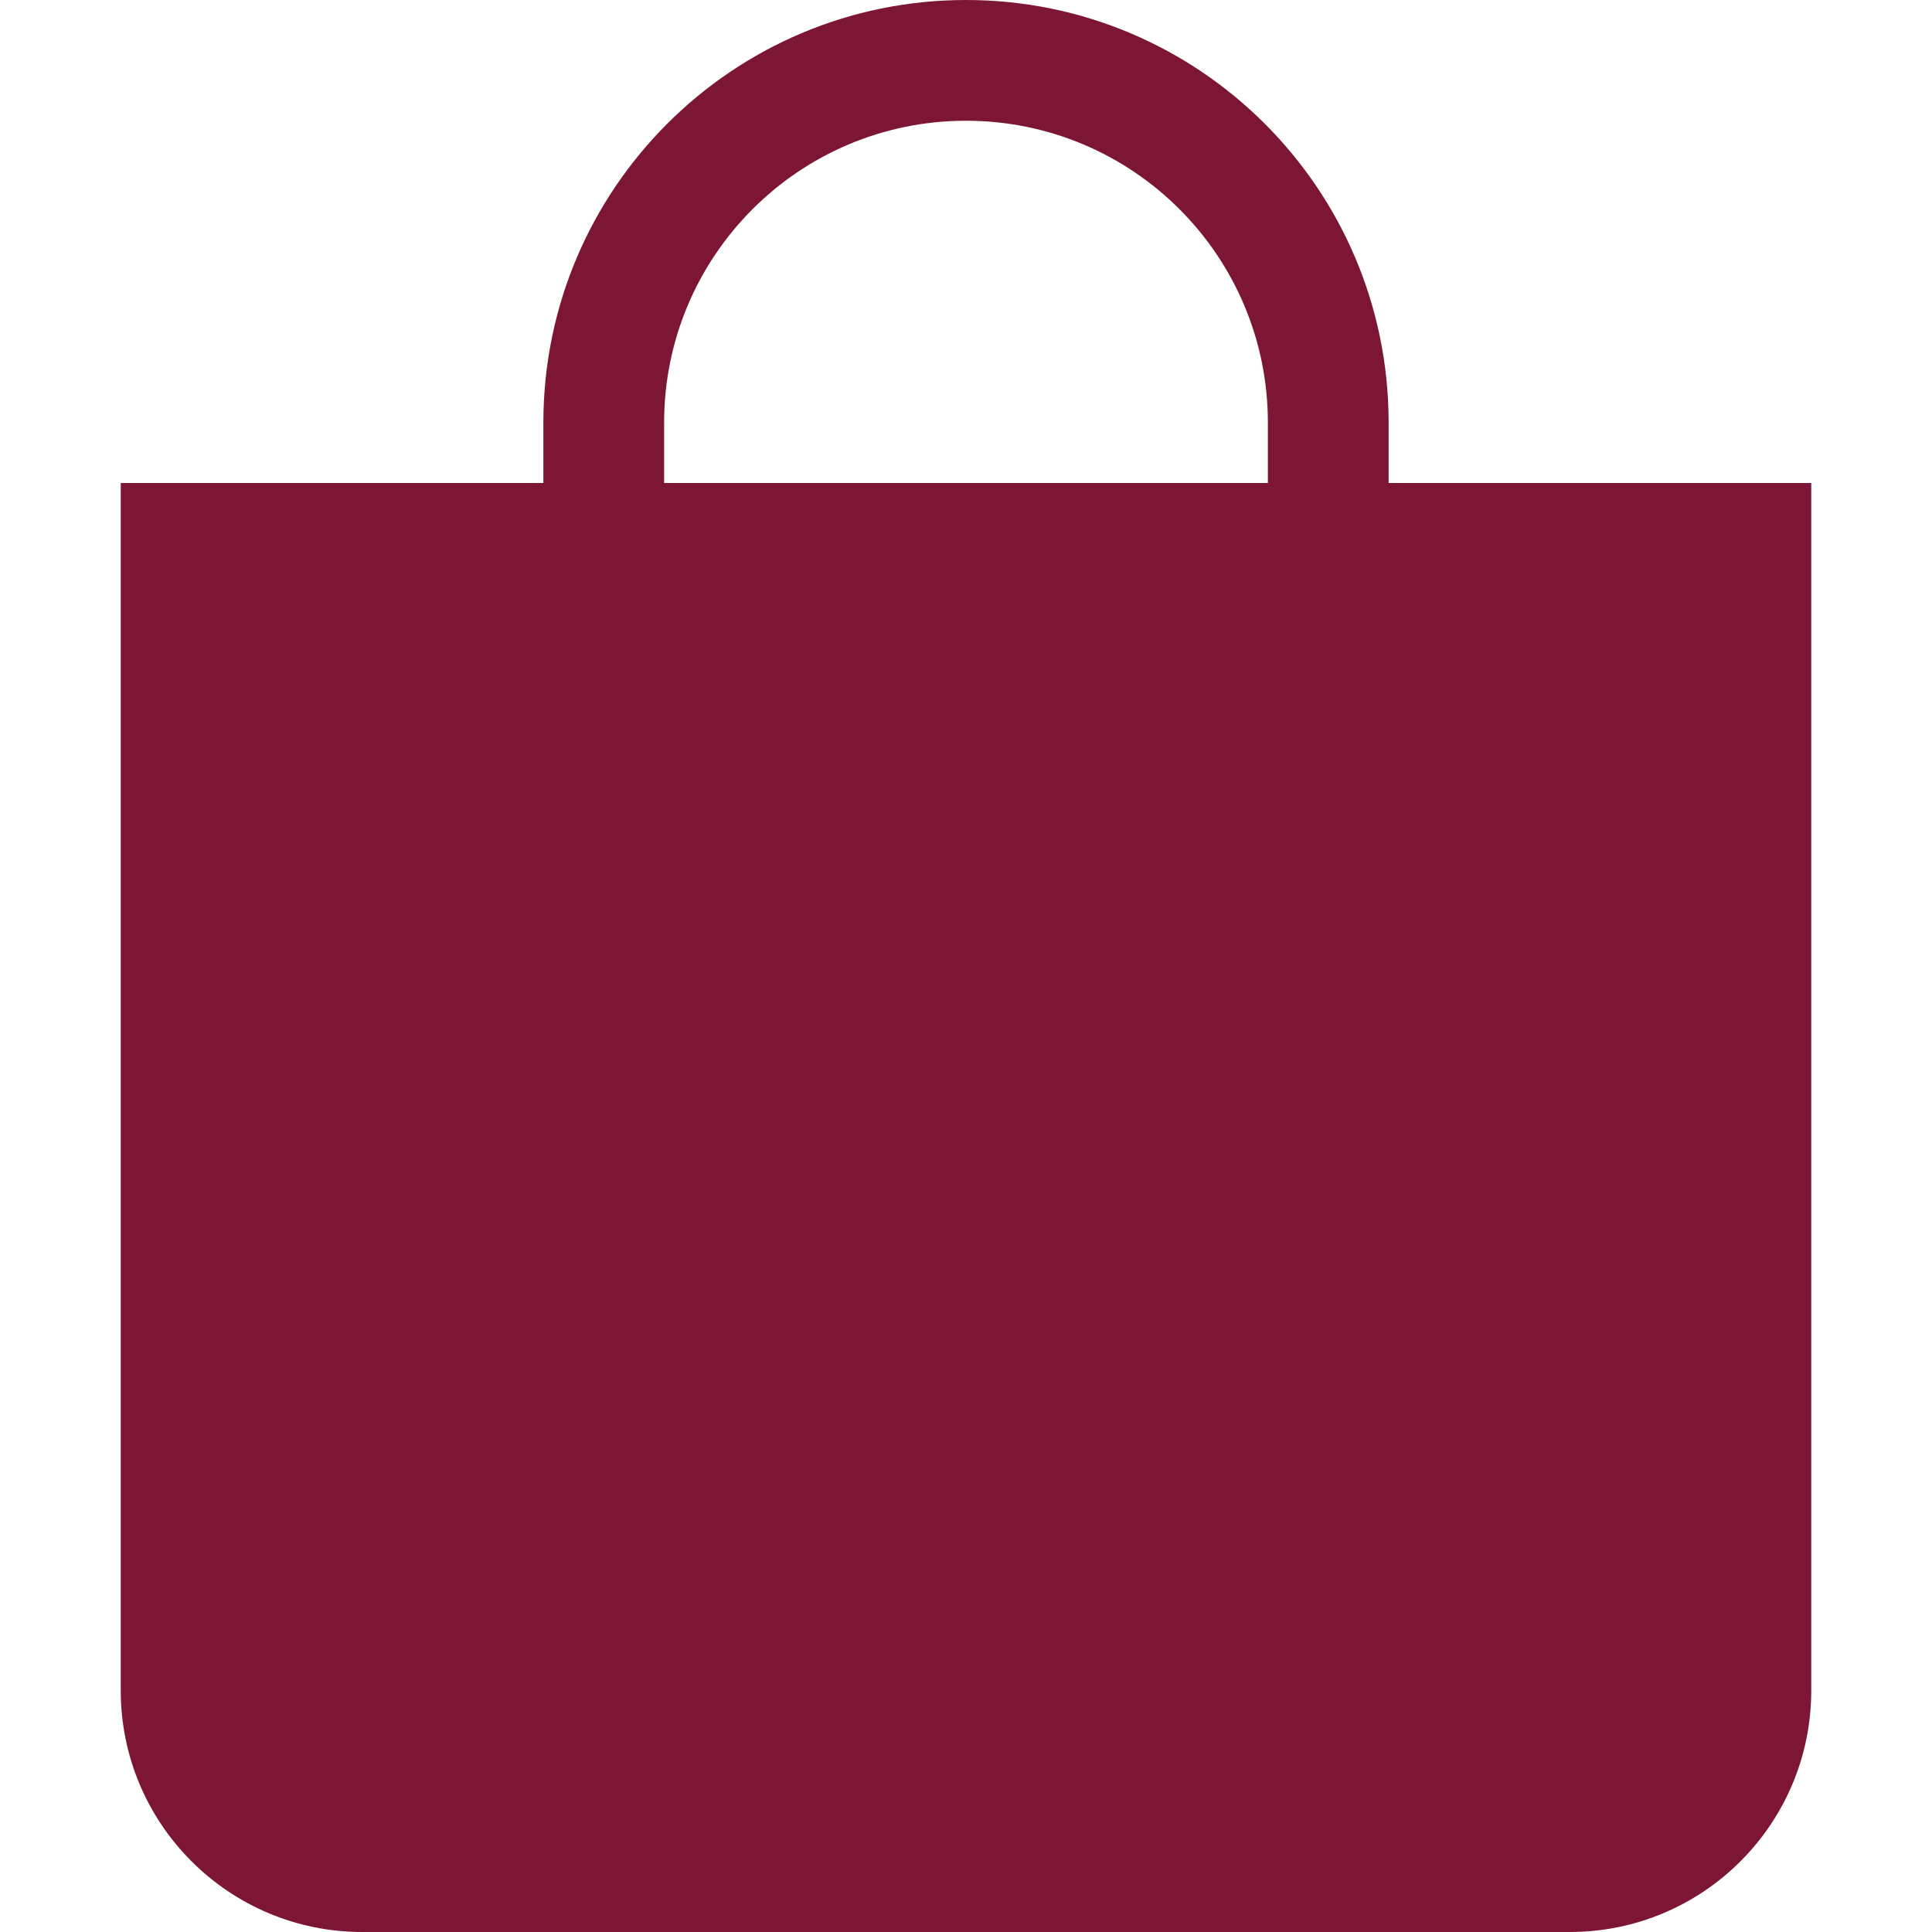
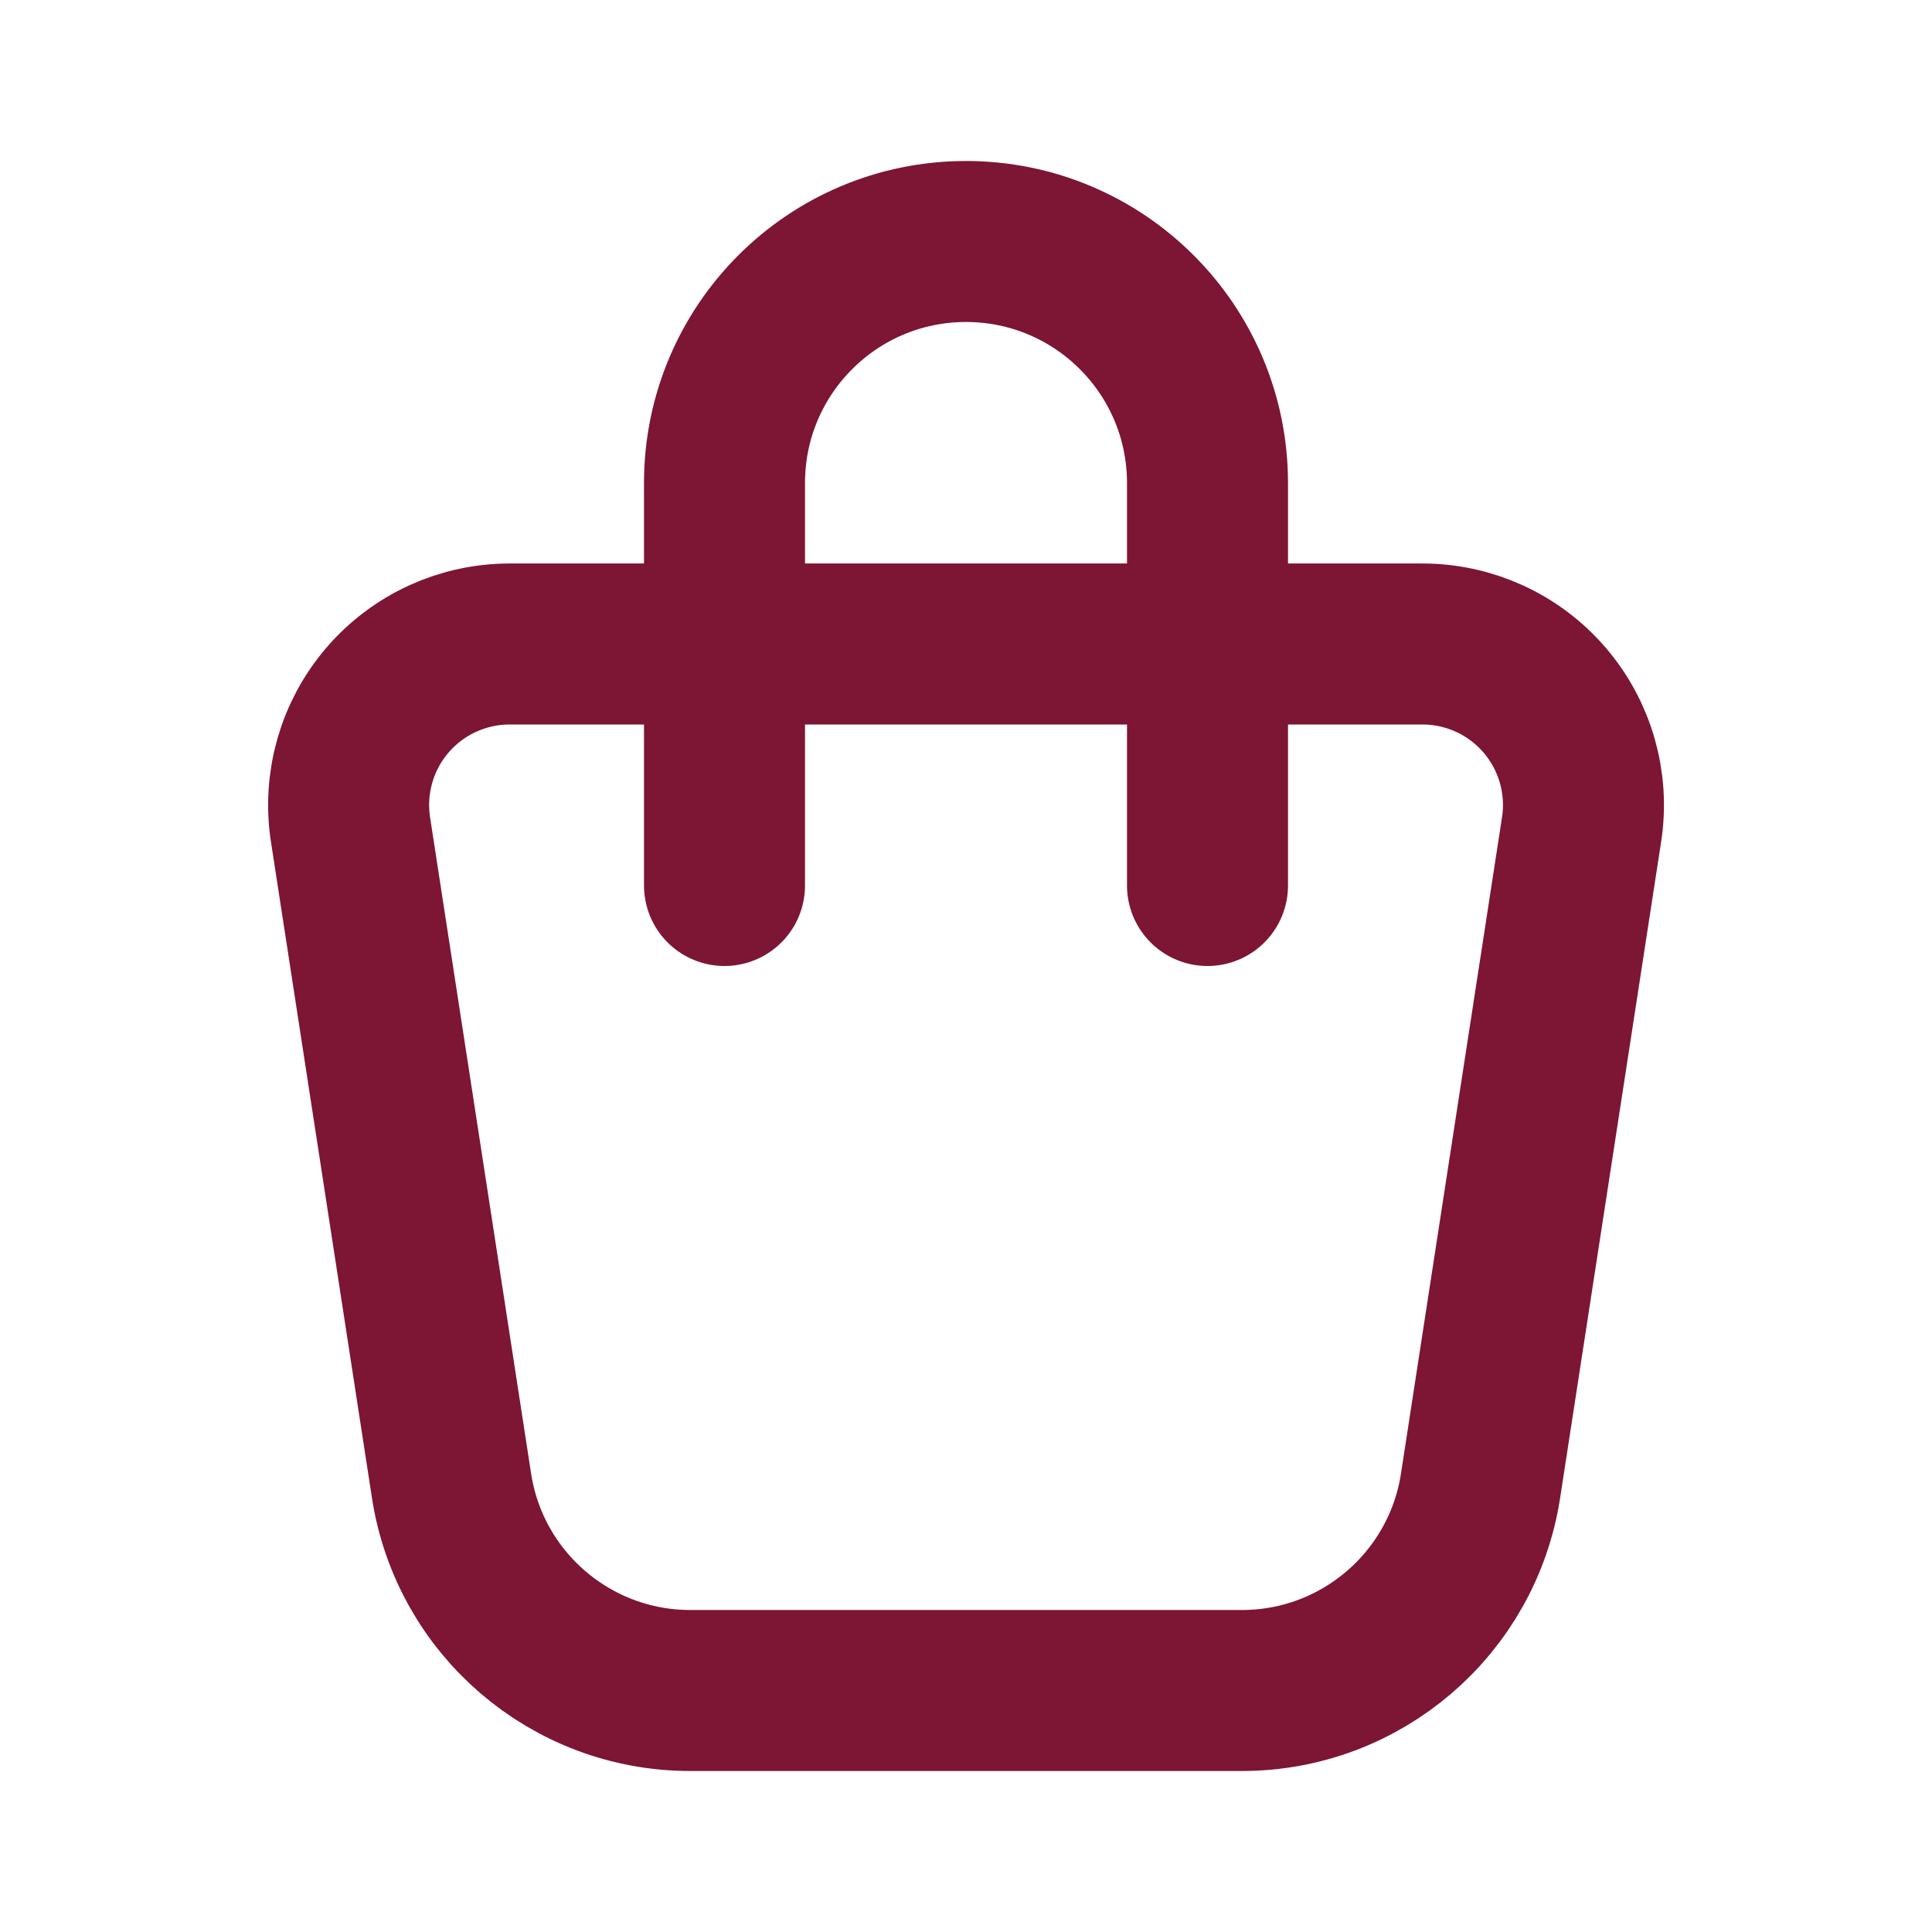
- <svg xmlns="http://www.w3.org/2000/svg" viewBox="0 0 16 16">
-   <path fill="#7d1535" d="M8 1a2.5 2.5 0 0 1 2.5 2.5V4h-5v-.5A2.5 2.5 0 0 1 8 1m3.5 3v-.5a3.5 3.5 0 1 0-7 0V4H1v10a2 2 0 0 0 2 2h10a2 2 0 0 0 2-2V4z" />
+ <svg xmlns="http://www.w3.org/2000/svg" viewBox="0 0 24 24" fill="none" stroke="#7d1535" stroke-width="2" stroke-linecap="round" stroke-linejoin="round">
+   <path stroke="none" d="M0 0h24v24H0z" fill="none" />
+   <path d="M6.331 8h11.339a2 2 0 0 1 1.977 2.304l-1.255 8.152a3 3 0 0 1 -2.966 2.544h-6.852a3 3 0 0 1 -2.965 -2.544l-1.255 -8.152a2 2 0 0 1 1.977 -2.304" />
+   <path d="M9 11v-5a3 3 0 0 1 6 0v5" />
</svg>
